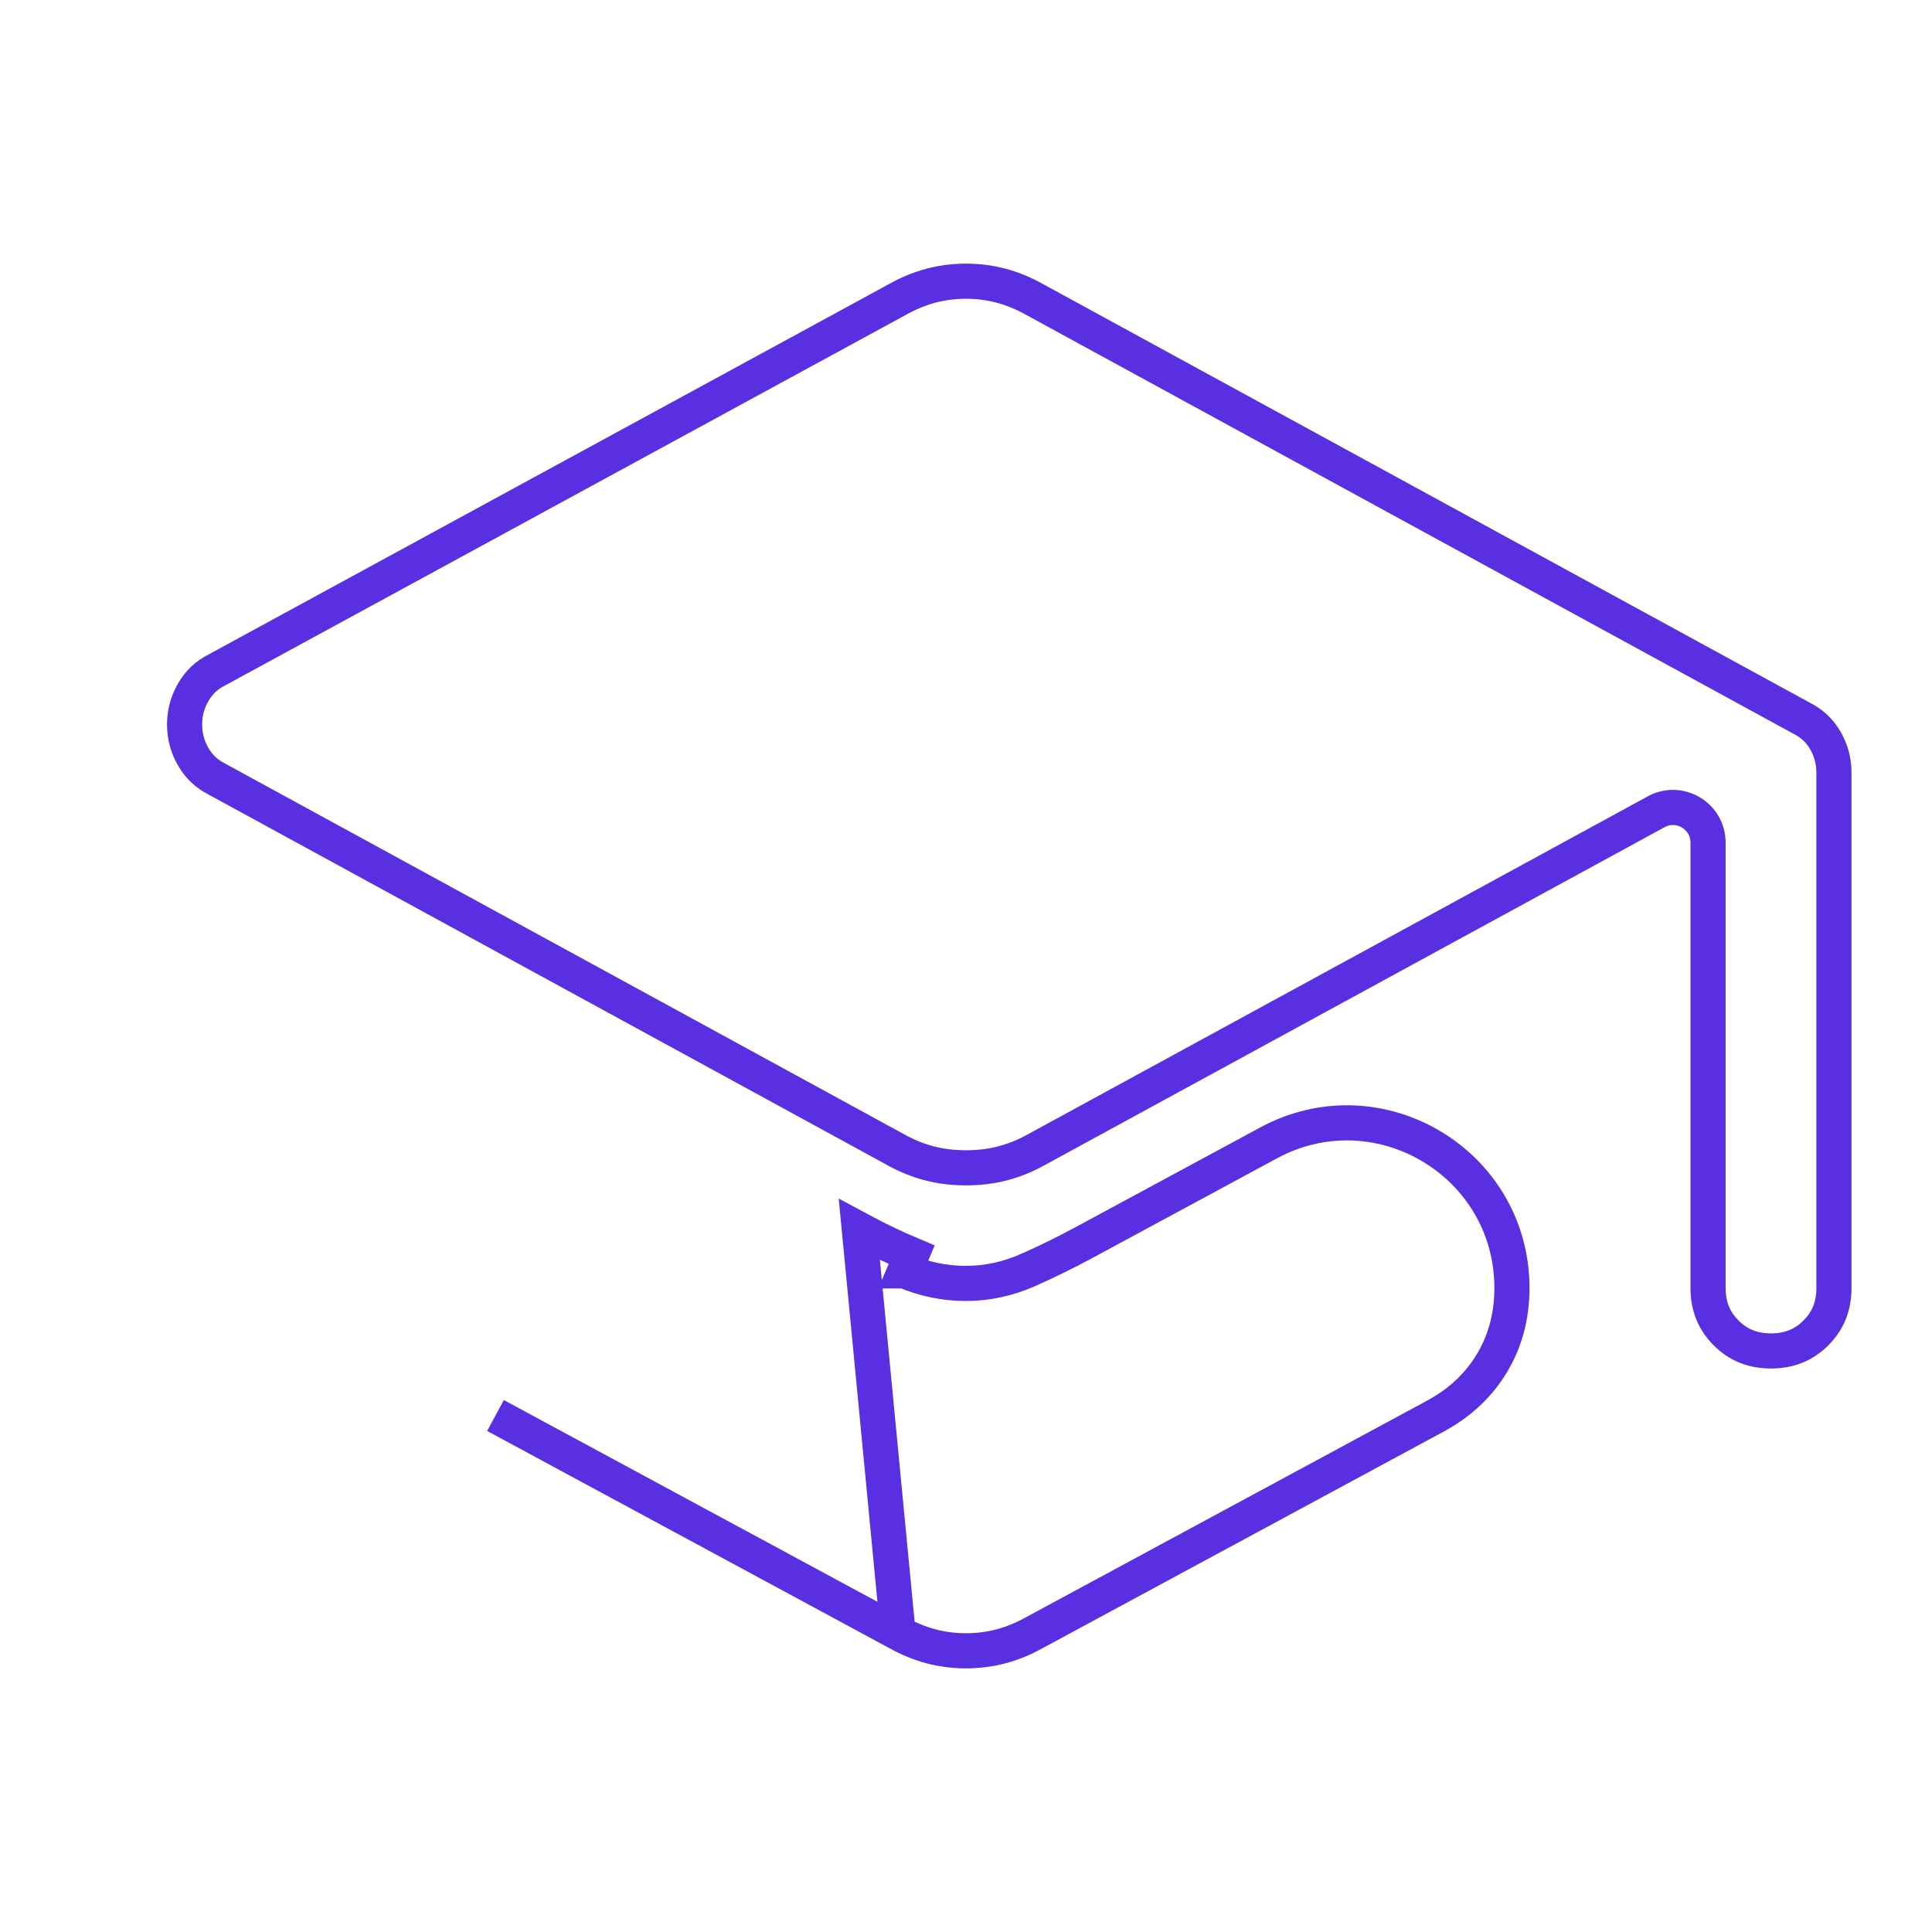
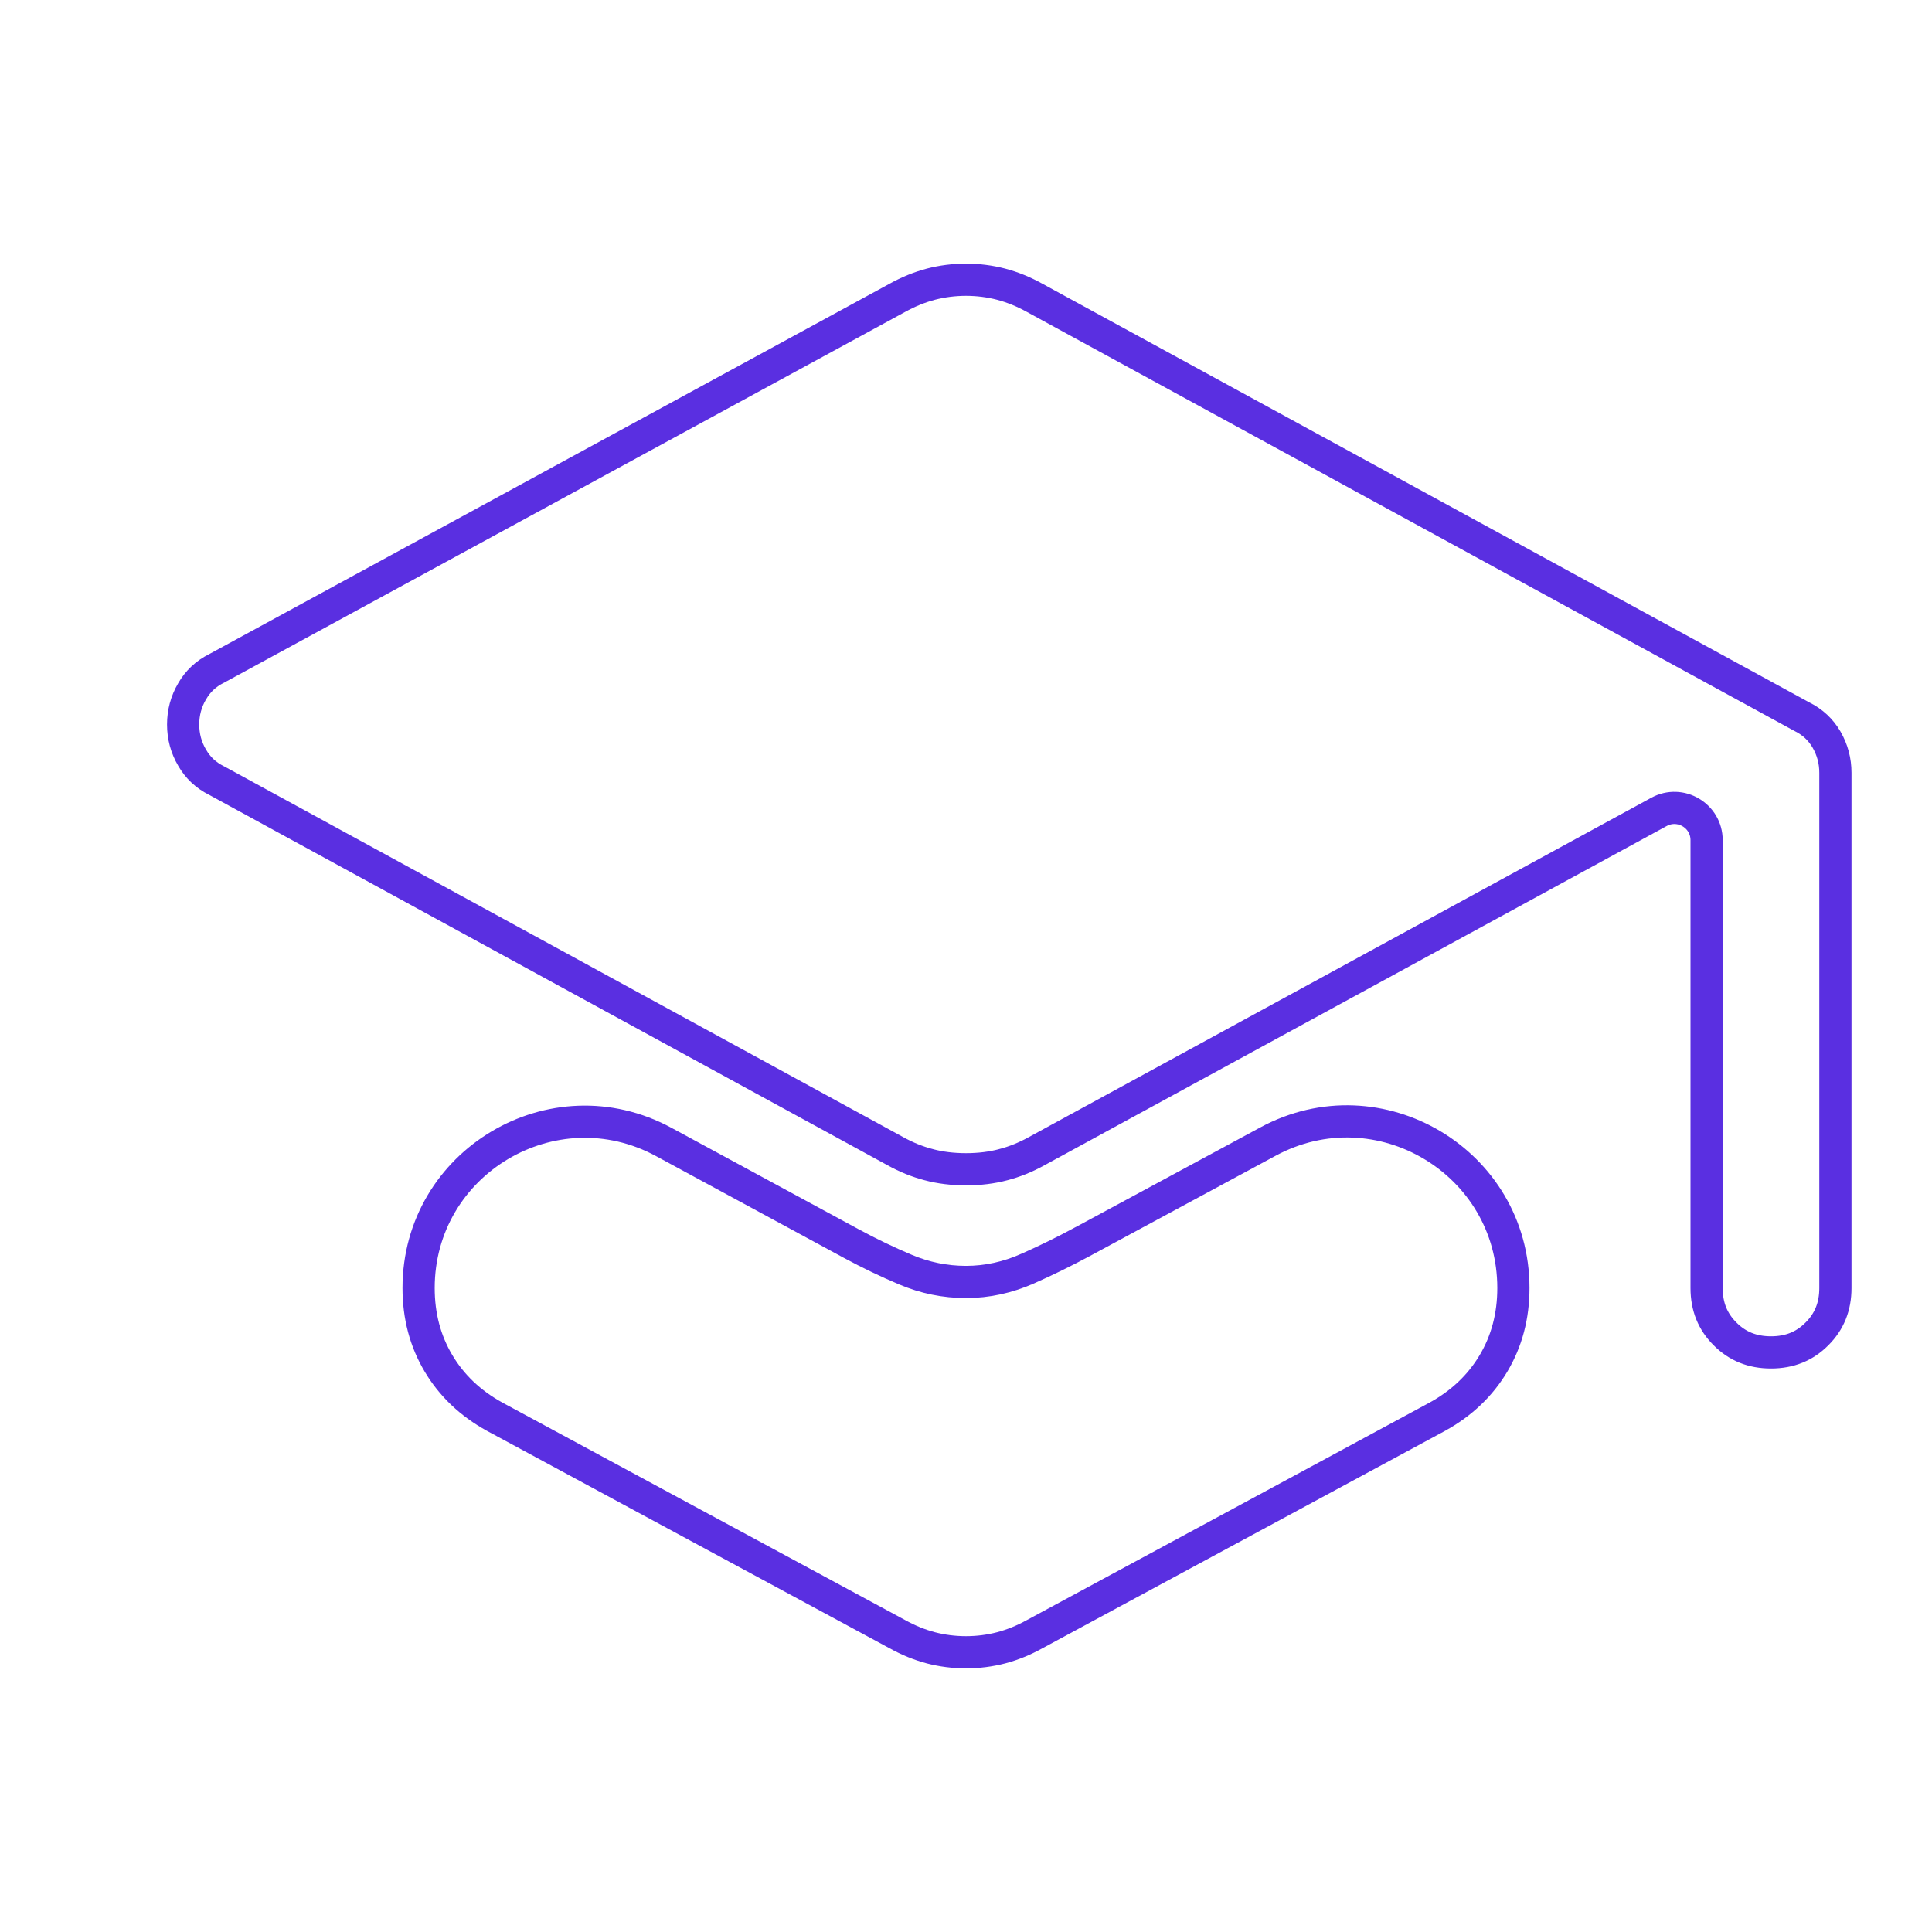
- <svg xmlns="http://www.w3.org/2000/svg" width="110" height="110" viewBox="0 0 110 110" fill="none">
-   <path d="M51.132 92.97L51.132 92.97C51.75 93.313 52.378 93.568 53.018 93.738C53.661 93.906 54.321 93.99 55 93.99C55.679 93.99 56.34 93.906 56.982 93.738C57.622 93.568 58.25 93.313 58.868 92.97L58.879 92.964L58.879 92.964L81.789 80.593C81.79 80.592 81.791 80.591 81.792 80.591C83.172 79.831 84.22 78.828 84.963 77.58C85.705 76.331 86.083 74.923 86.083 73.333C86.083 66.224 78.489 61.693 72.232 65.07L61.663 70.776L61.662 70.776C60.647 71.323 59.613 71.831 58.56 72.299L58.559 72.299C57.406 72.811 56.217 73.073 55 73.073C53.795 73.073 52.632 72.835 51.517 72.361C51.516 72.361 51.516 72.361 51.515 72.361L51.906 71.44C50.913 71.022 49.92 70.545 48.927 70.01L51.132 92.97ZM51.132 92.97L51.121 92.964L28.211 80.593L51.132 92.97ZM98.278 75.891L98.276 75.888C97.594 75.208 97.25 74.38 97.25 73.333V47.976C97.25 46.458 95.625 45.493 94.293 46.22L58.99 65.466L58.99 65.466L58.983 65.47C58.366 65.813 57.737 66.066 57.095 66.233L57.09 66.234C56.459 66.402 55.764 66.49 55 66.49C54.236 66.49 53.541 66.402 52.91 66.234L52.905 66.233C52.263 66.066 51.634 65.813 51.017 65.47L51.011 65.466L12.396 44.383L12.38 44.374L12.364 44.366C11.772 44.07 11.328 43.652 11.01 43.098L11.007 43.093C10.675 42.523 10.51 41.914 10.51 41.25C10.51 40.586 10.675 39.977 11.007 39.407L11.01 39.402C11.328 38.848 11.772 38.43 12.364 38.134L12.38 38.126L12.395 38.118L51.124 17.035L51.124 17.035L51.132 17.03C51.75 16.687 52.378 16.432 53.018 16.262C53.661 16.094 54.321 16.01 55 16.01C55.679 16.01 56.339 16.094 56.982 16.262C57.622 16.432 58.25 16.687 58.868 17.03L58.875 17.034L102.531 40.867L102.547 40.876L102.563 40.884C103.156 41.18 103.602 41.598 103.923 42.15C104.254 42.724 104.417 43.335 104.417 44V73.333C104.417 74.38 104.073 75.208 103.391 75.888L103.388 75.891C102.708 76.573 101.88 76.917 100.833 76.917C99.787 76.917 98.958 76.573 98.278 75.891Z" stroke="#5A2FE1" stroke-width="2" />
+ <svg xmlns="http://www.w3.org/2000/svg" width="120" height="120" viewBox="0 0 120 120" fill="none">
+   <g id="ÐÐºÐ½Ð¾ÐºÐ°=ÐÐ±ÑÐ°Ð·Ð¾Ð²Ð°Ð½Ð¸Ðµ">
+     <path id="Vector" d="M107.148 82.854L107.146 82.852C106.383 82.092 106 81.164 106 80V52.184C106 50.666 104.375 49.702 103.043 50.428L64.396 71.497L64.396 71.497L64.389 71.501C63.709 71.879 63.016 72.158 62.308 72.342L62.303 72.344C61.606 72.529 60.84 72.625 60 72.625C59.16 72.625 58.394 72.529 57.697 72.344L57.692 72.342C56.984 72.158 56.291 71.879 55.611 71.501L55.604 71.497L13.479 48.497L13.463 48.489L13.447 48.481C12.786 48.15 12.289 47.681 11.932 47.061L11.929 47.057C11.558 46.42 11.375 45.74 11.375 45C11.375 44.26 11.558 43.58 11.929 42.943L11.932 42.939C12.289 42.319 12.786 41.85 13.447 41.519L13.463 41.512L13.478 41.503L55.728 18.503L55.728 18.503L55.736 18.499C56.416 18.121 57.109 17.84 57.815 17.652C58.523 17.468 59.251 17.375 60 17.375C60.749 17.375 61.477 17.468 62.185 17.652C62.891 17.84 63.584 18.121 64.264 18.499L64.271 18.503L111.896 44.503L111.912 44.511L111.928 44.519C112.59 44.85 113.09 45.319 113.45 45.936C113.818 46.577 114 47.259 114 48V80C114 81.164 113.617 82.092 112.854 82.852L112.852 82.854C112.092 83.617 111.164 84 110 84C108.836 84 107.908 83.617 107.148 82.854ZM55.736 101.501L55.736 101.501L55.725 101.495L30.732 87.999C30.731 87.998 30.73 87.998 30.728 87.997C29.21 87.161 28.054 86.055 27.235 84.679C26.416 83.301 26 81.75 26 80C26 72.183 34.356 67.207 41.229 70.931L52.899 77.254L52.901 77.255C54.01 77.853 55.122 78.387 56.235 78.856C57.441 79.368 58.698 79.625 60 79.625C61.314 79.625 62.599 79.342 63.846 78.789L63.847 78.789C64.993 78.278 66.119 77.726 67.224 77.13L67.225 77.13L78.756 70.906C85.641 67.188 94 72.175 94 80C94 81.75 93.584 83.301 92.765 84.679C91.946 86.055 90.79 87.161 89.272 87.997C89.271 87.997 89.269 87.998 89.268 87.999L64.275 101.495L64.275 101.495L64.264 101.501C63.584 101.879 62.891 102.16 62.185 102.348C61.477 102.532 60.749 102.625 60 102.625C59.251 102.625 58.523 102.532 57.815 102.348C57.109 102.16 56.416 101.879 55.736 101.501Z" stroke="#5A2FE1" stroke-width="2" />
+   </g>
</svg>
